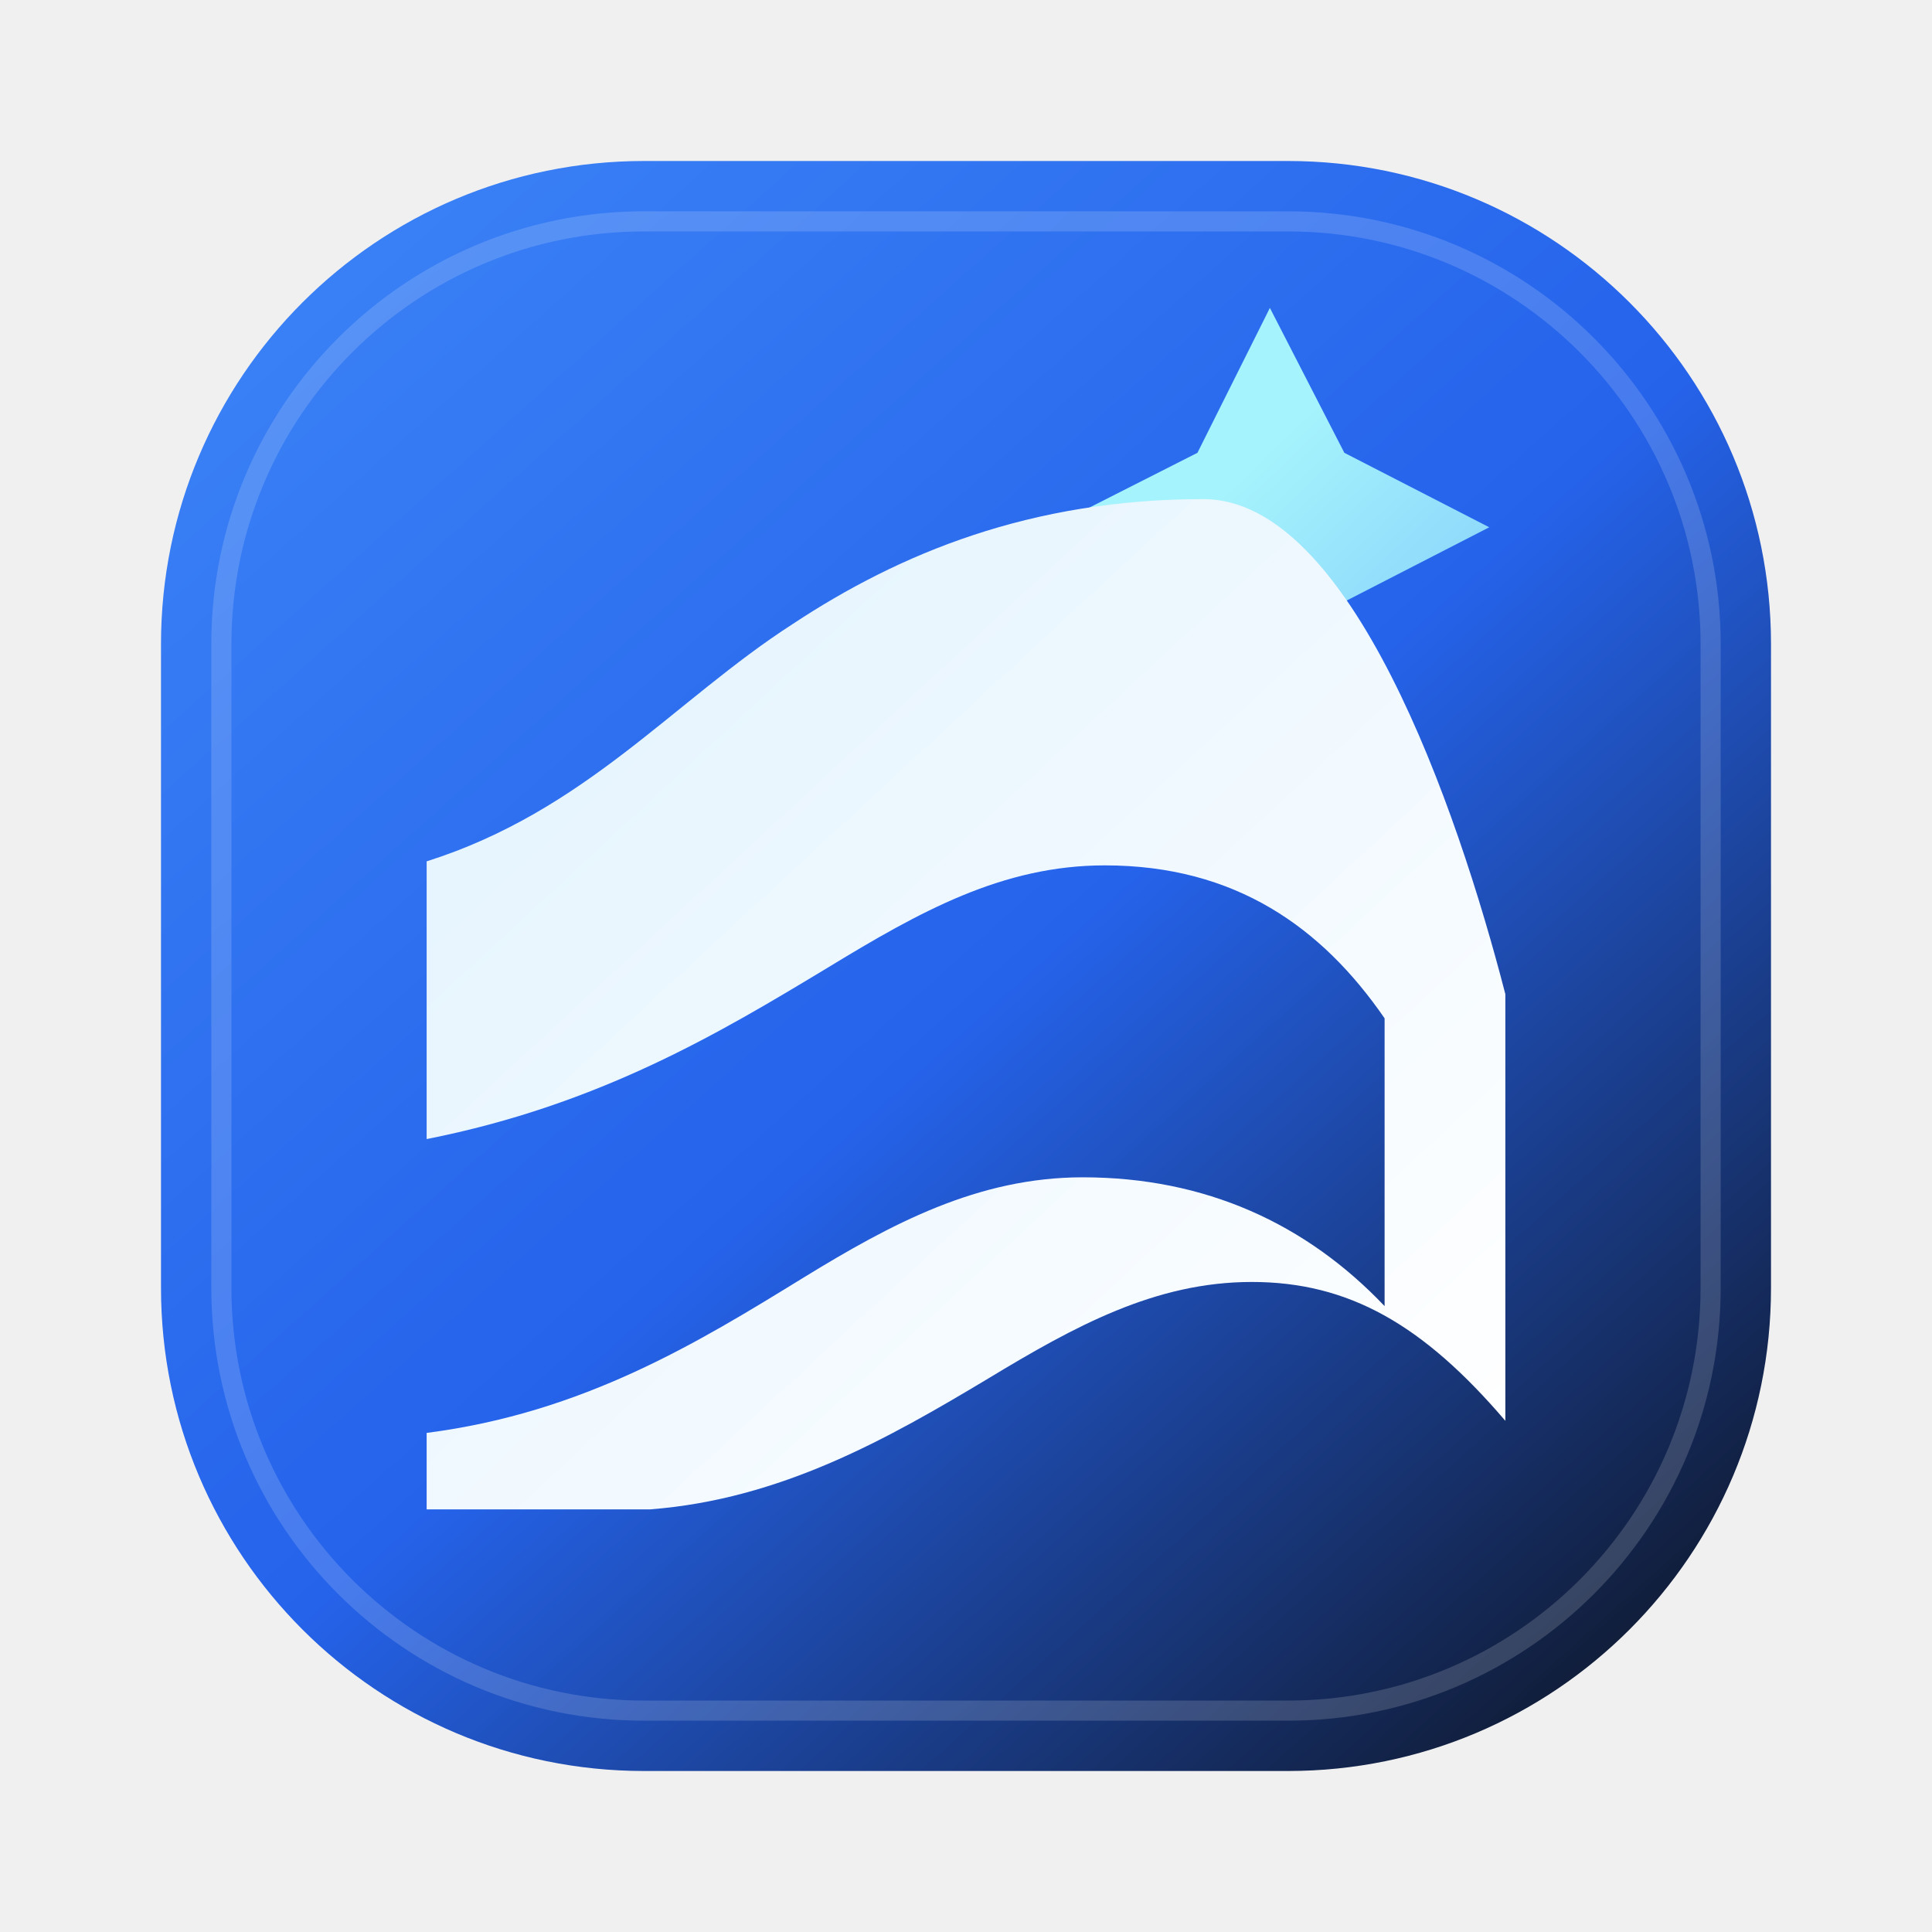
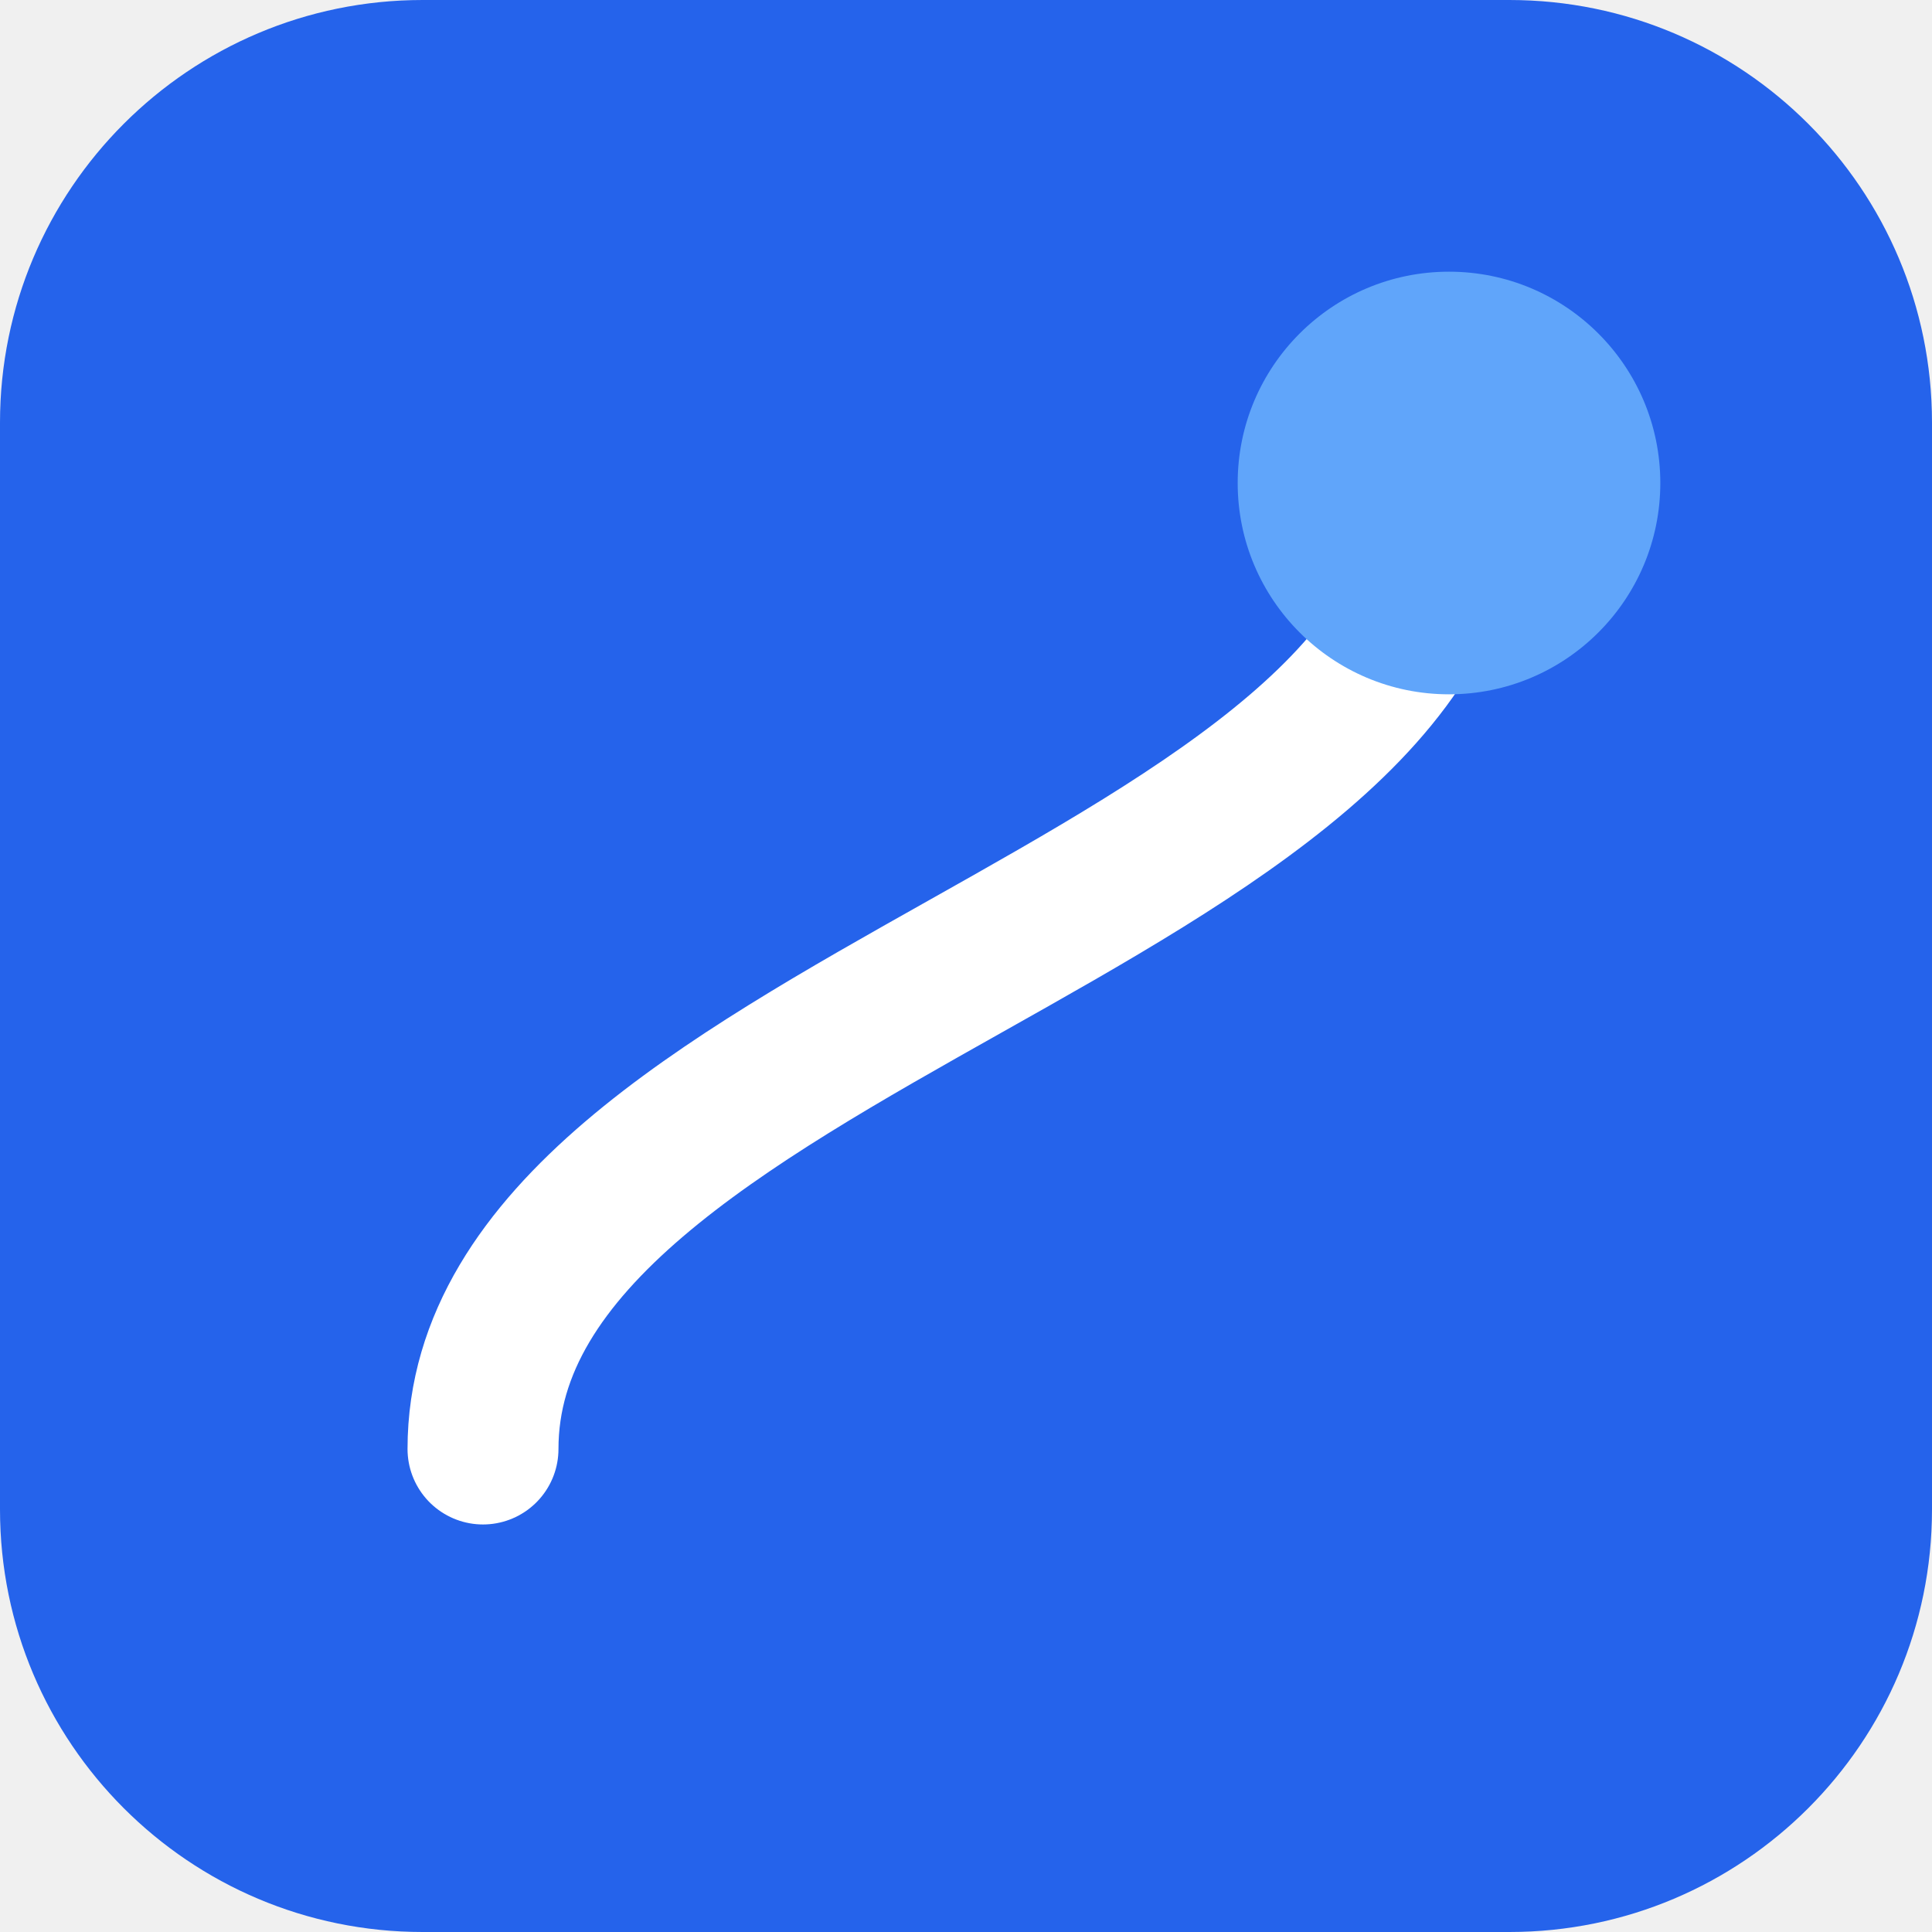
- <svg xmlns="http://www.w3.org/2000/svg" viewBox="0 0 96 96" fill="none">
-   <defs>
-     <linearGradient id="favicon-bg" x1="14" y1="10" x2="82" y2="86" gradientUnits="userSpaceOnUse">
-       <stop offset="0" stop-color="#3B82F6" />
-       <stop offset="0.52" stop-color="#2563EB" />
-       <stop offset="1" stop-color="#0F172A" />
-     </linearGradient>
-     <linearGradient id="favicon-wave" x1="24" y1="21" x2="73" y2="74" gradientUnits="userSpaceOnUse">
-       <stop offset="0" stop-color="#E0F2FE" />
-       <stop offset="1" stop-color="#FFFFFF" />
-     </linearGradient>
-     <linearGradient id="favicon-accent" x1="55" y1="30" x2="78" y2="54" gradientUnits="userSpaceOnUse">
-       <stop offset="0" stop-color="#A5F3FC" />
-       <stop offset="1" stop-color="#60A5FA" />
-     </linearGradient>
-   </defs>
-   <rect x="8" y="8" width="80" height="80" rx="24" fill="url(#favicon-bg)" />
-   <rect x="11" y="11" width="74" height="74" rx="21" stroke="white" stroke-opacity=".16" />
-   <path d="M66.8 22.5 74 26.2 66.8 29.9 63.1 37.1 59.5 29.9 52.2 26.2 59.5 22.5 63.1 15.3 66.8 22.5Z" fill="url(#favicon-accent)" />
-   <path d="M59.8 24.8C51.2 24.8 44.7 27.5 39.4 31C33.5 34.8 29.1 40.3 21.2 42.8V56.6C29.8 54.9 35.8 51.3 41.1 48.1C45.7 45.3 49.8 43 54.9 43C61.4 43 65.7 46.1 68.8 50.6V64.9C64.9 60.8 59.9 58.5 53.8 58.5C48.6 58.5 44.3 60.8 39.9 63.5C34.7 66.7 29 70.2 21.2 71.2V75H32.3C38.8 74.5 44.1 71.5 49.1 68.5C53.4 65.9 57.4 63.7 62.2 63.7C67 63.7 70.7 65.8 74.8 70.6V49.4C72.4 40.1 67.1 24.8 59.8 24.8Z" fill="url(#favicon-wave)" />
+ <svg xmlns="http://www.w3.org/2000/svg" viewBox="0 0 32 32" width="32" height="32" fill="none">
+   <rect width="32" height="32" rx="7" fill="#2563eb" />
+   <path d="M8 24 C8 17 24 15 24 8" stroke="white" stroke-width="2.5" stroke-linecap="round" />
+   <circle cx="24" cy="8" r="3.5" fill="#60a5fa" />
</svg>
